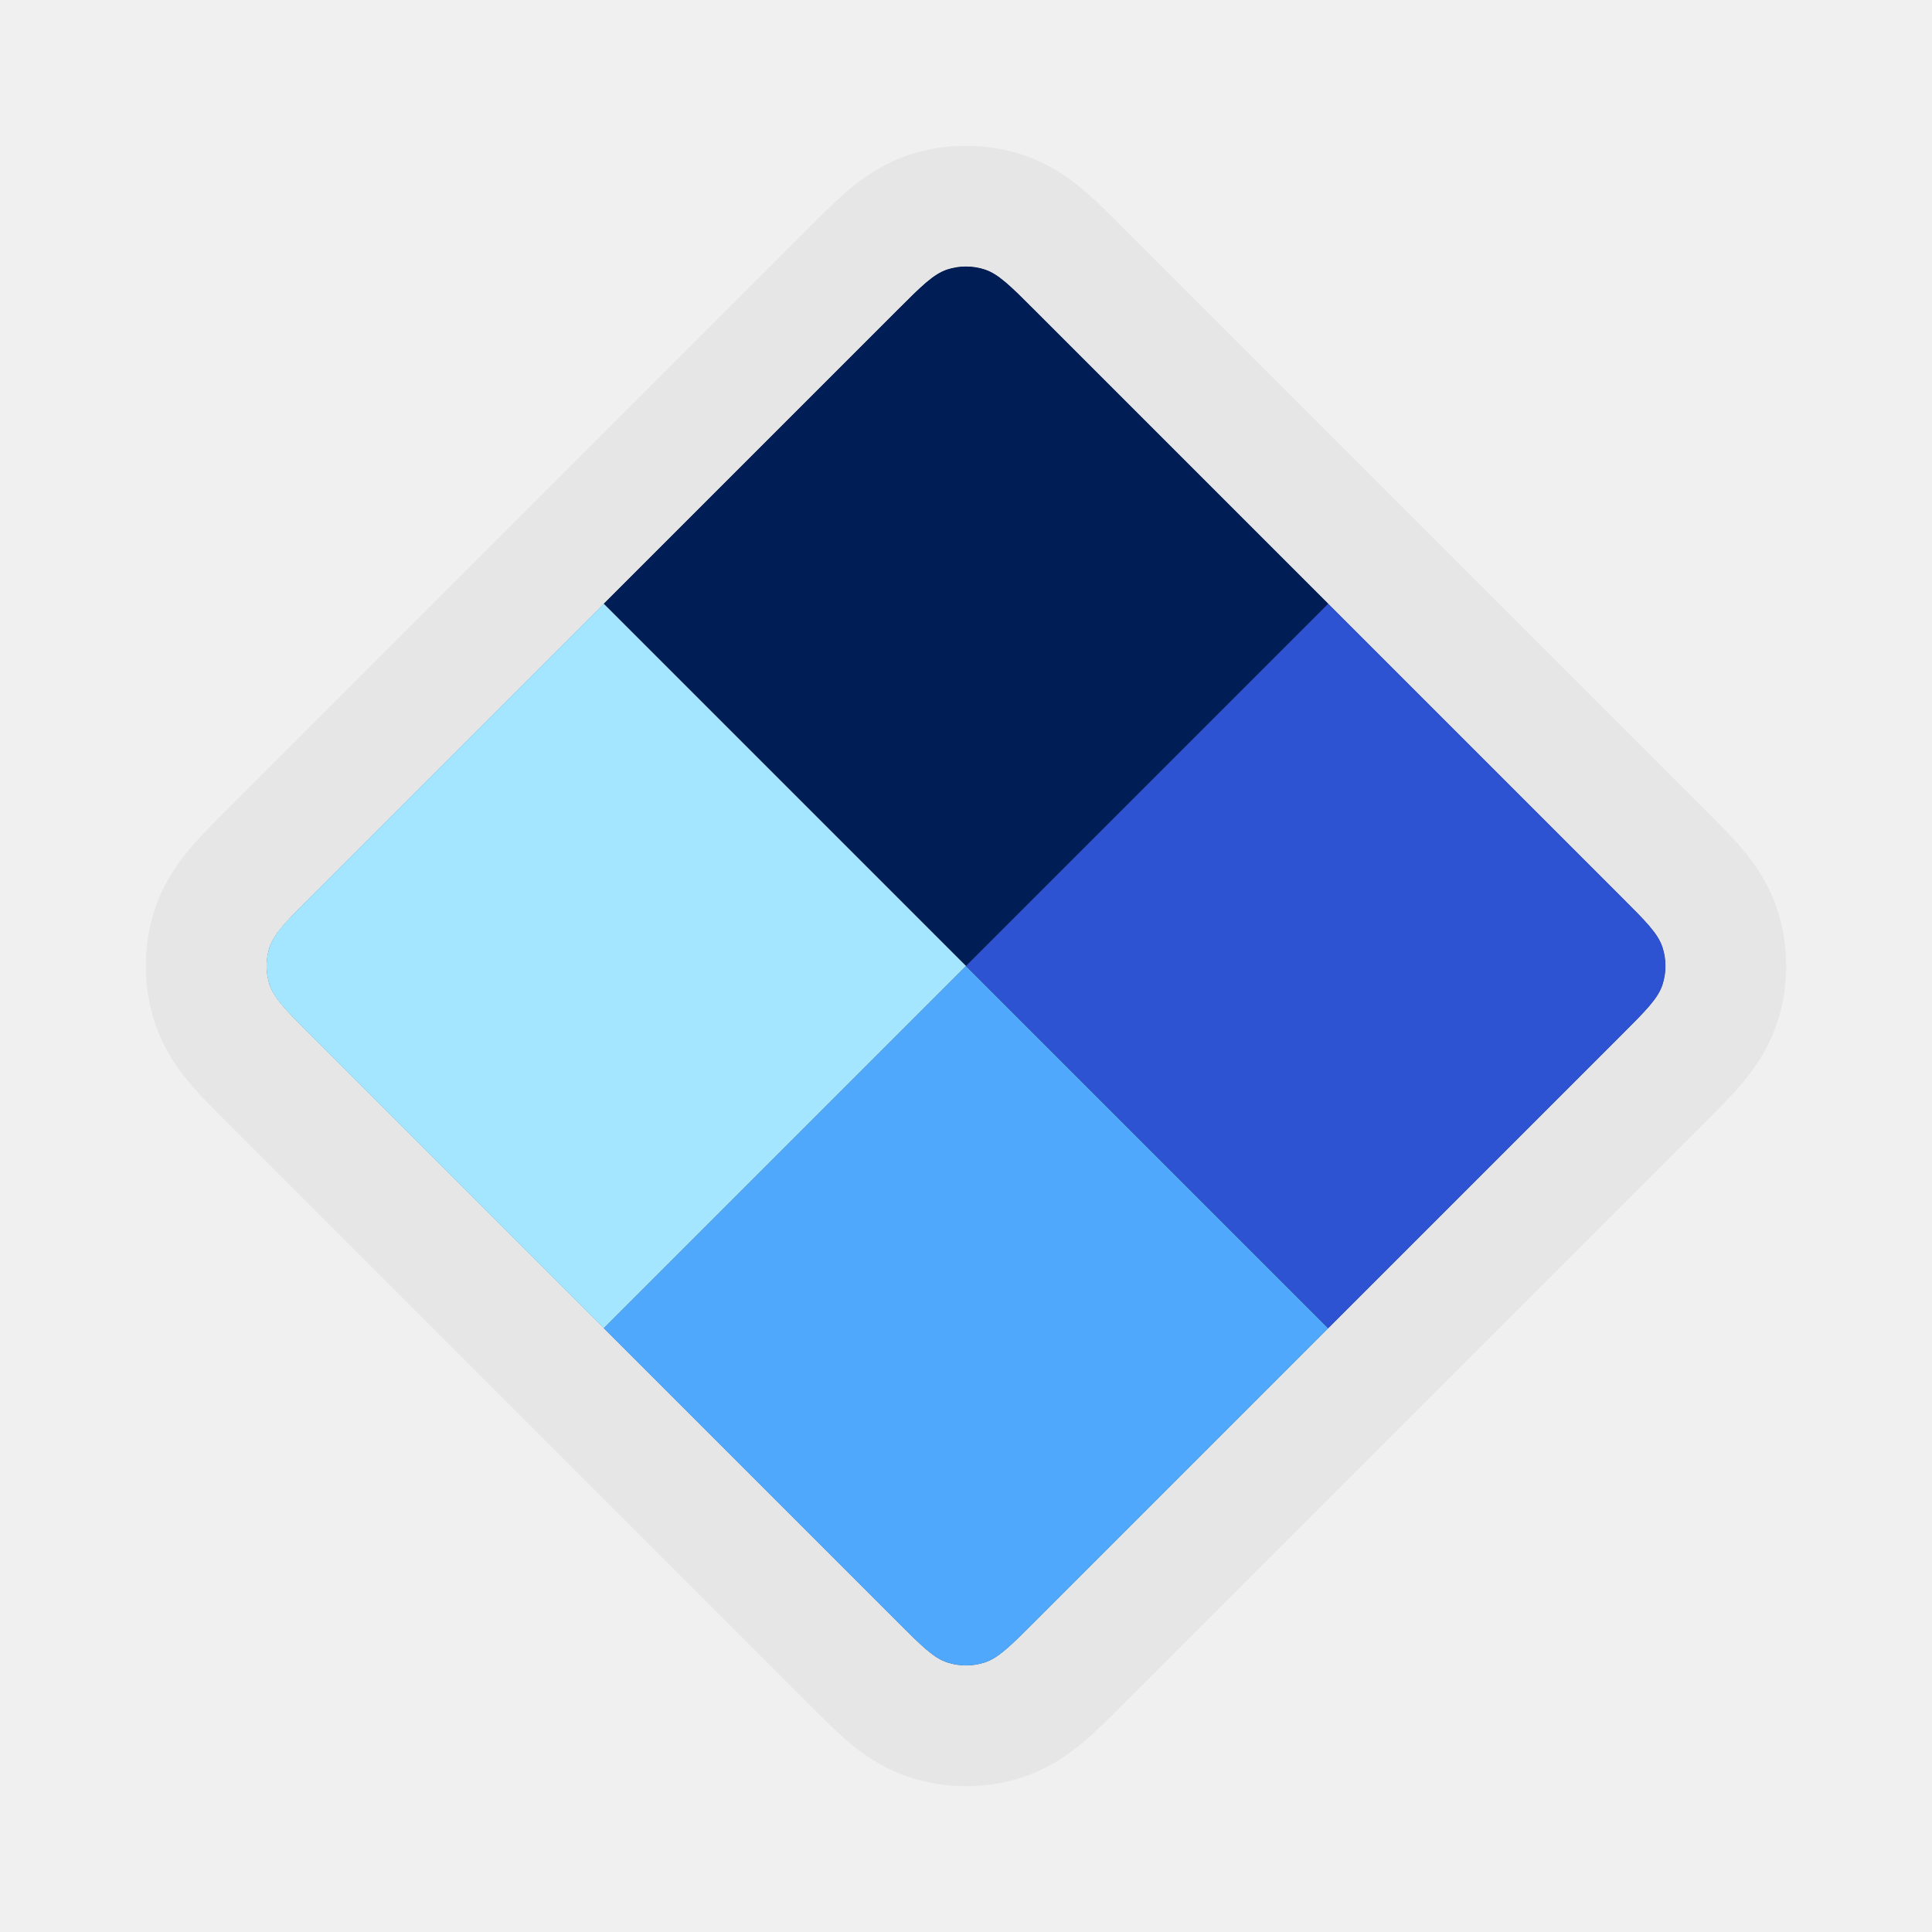
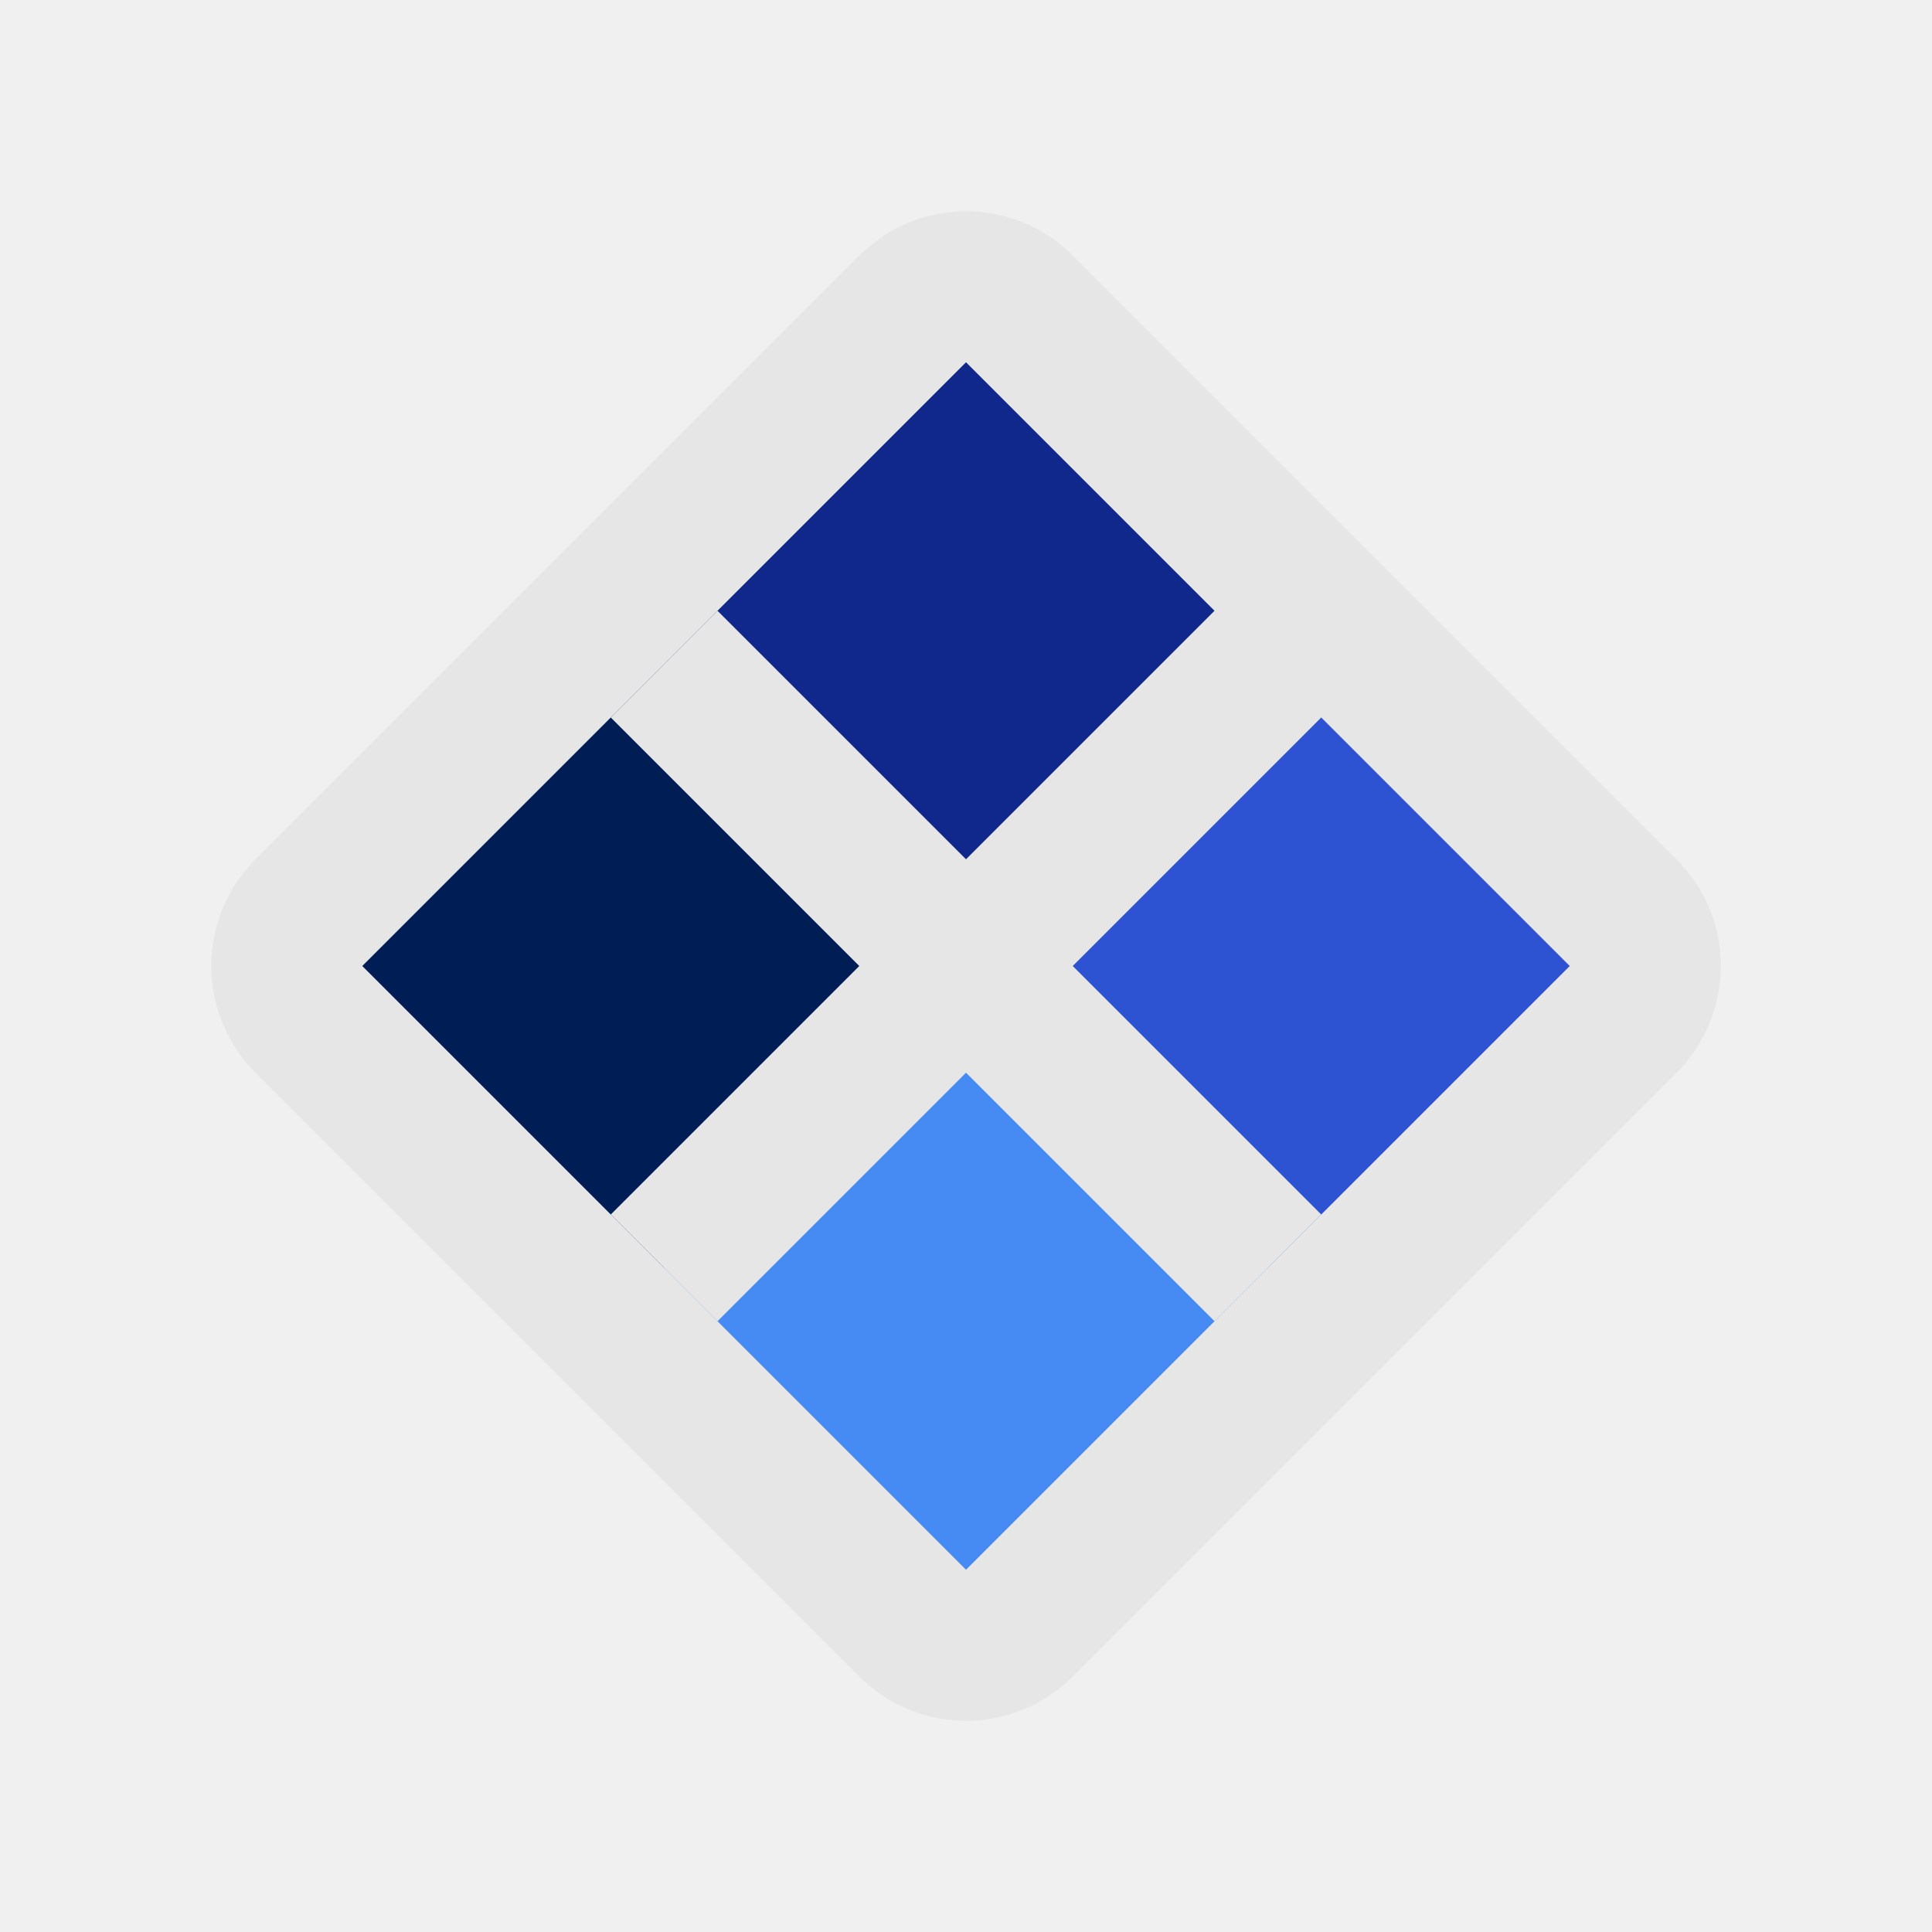
<svg xmlns="http://www.w3.org/2000/svg" width="16" height="16" viewBox="0 0 16 16" fill="none">
-   <mask id="fi-colour-fm2d-define-topo-2-svg-path-1-outside-1_301_867" maskUnits="userSpaceOnUse" x="1.207" y="1.207" width="14" height="14" fill="black">
-     <rect fill="white" x="1.207" y="1.207" width="14" height="14" />
-     <path d="M7.846 2.231C7.946 2.199 8.054 2.199 8.154 2.231C8.268 2.269 8.368 2.368 8.565 2.565L13.435 7.435C13.632 7.632 13.732 7.732 13.769 7.846C13.801 7.946 13.801 8.054 13.769 8.154C13.732 8.268 13.632 8.368 13.435 8.565L8.565 13.435C8.368 13.632 8.268 13.732 8.154 13.769C8.054 13.801 7.946 13.801 7.846 13.769C7.732 13.732 7.632 13.632 7.435 13.435L2.565 8.565C2.368 8.368 2.269 8.268 2.231 8.154C2.199 8.054 2.199 7.946 2.231 7.846C2.269 7.732 2.368 7.632 2.565 7.435L7.435 2.565C7.632 2.368 7.732 2.269 7.846 2.231Z" />
-   </mask>
-   <path d="M7.846 2.231C7.946 2.199 8.054 2.199 8.154 2.231C8.268 2.269 8.368 2.368 8.565 2.565L13.435 7.435C13.632 7.632 13.732 7.732 13.769 7.846C13.801 7.946 13.801 8.054 13.769 8.154C13.732 8.268 13.632 8.368 13.435 8.565L8.565 13.435C8.368 13.632 8.268 13.732 8.154 13.769C8.054 13.801 7.946 13.801 7.846 13.769C7.732 13.732 7.632 13.632 7.435 13.435L2.565 8.565C2.368 8.368 2.269 8.268 2.231 8.154C2.199 8.054 2.199 7.946 2.231 7.846C2.269 7.732 2.368 7.632 2.565 7.435L7.435 2.565C7.632 2.368 7.732 2.269 7.846 2.231Z" fill="#333333" />
-   <path d="M7.846 2.231L7.537 1.28L7.537 1.28L7.846 2.231ZM8.154 2.231L8.463 1.28L8.463 1.28L8.154 2.231ZM8.565 2.565L9.273 1.858V1.858L8.565 2.565ZM13.435 7.435L12.727 8.142L12.727 8.142L13.435 7.435ZM13.769 7.846L14.72 7.537L14.72 7.537L13.769 7.846ZM13.769 8.154L14.72 8.463L14.72 8.463L13.769 8.154ZM13.435 8.565L12.727 7.858L12.727 7.858L13.435 8.565ZM8.565 13.435L7.858 12.727L7.858 12.727L8.565 13.435ZM8.154 13.769L8.463 14.72L8.463 14.72L8.154 13.769ZM7.846 13.769L7.537 14.72L7.537 14.72L7.846 13.769ZM7.435 13.435L6.727 14.142L6.727 14.142L7.435 13.435ZM2.565 8.565L1.858 9.273L1.858 9.273L2.565 8.565ZM2.231 8.154L1.28 8.463L1.28 8.463L2.231 8.154ZM2.231 7.846L1.28 7.537L1.28 7.537L2.231 7.846ZM2.565 7.435L1.858 6.727V6.727L2.565 7.435ZM7.435 2.565L6.727 1.858V1.858L7.435 2.565ZM7.846 2.231L8.154 3.183C8.054 3.215 7.946 3.215 7.846 3.183L8.154 2.231L8.463 1.28C8.162 1.183 7.838 1.183 7.537 1.28L7.846 2.231ZM8.154 2.231L7.845 3.183C7.787 3.164 7.742 3.14 7.713 3.122C7.686 3.105 7.674 3.094 7.681 3.101C7.689 3.107 7.706 3.122 7.738 3.153C7.77 3.184 7.807 3.222 7.858 3.273L8.565 2.565L9.273 1.858C9.185 1.771 9.078 1.662 8.975 1.576C8.864 1.481 8.696 1.356 8.463 1.28L8.154 2.231ZM8.565 2.565L7.858 3.273L12.727 8.142L13.435 7.435L14.142 6.727L9.273 1.858L8.565 2.565ZM13.435 7.435L12.727 8.142C12.778 8.193 12.816 8.23 12.847 8.262C12.878 8.294 12.893 8.311 12.899 8.319C12.906 8.326 12.895 8.314 12.878 8.287C12.86 8.258 12.836 8.213 12.818 8.155L13.769 7.846L14.72 7.537C14.644 7.304 14.518 7.136 14.424 7.025C14.338 6.922 14.229 6.815 14.142 6.727L13.435 7.435ZM13.769 7.846L12.817 8.154C12.785 8.054 12.785 7.946 12.817 7.846L13.769 8.154L14.72 8.463C14.817 8.162 14.817 7.838 14.72 7.537L13.769 7.846ZM13.769 8.154L12.818 7.845C12.836 7.787 12.86 7.742 12.878 7.713C12.895 7.686 12.906 7.674 12.899 7.681C12.893 7.689 12.878 7.706 12.847 7.738C12.816 7.77 12.778 7.807 12.727 7.858L13.435 8.565L14.142 9.273C14.229 9.185 14.338 9.078 14.424 8.976C14.518 8.864 14.644 8.696 14.72 8.463L13.769 8.154ZM13.435 8.565L12.727 7.858L7.858 12.727L8.565 13.435L9.273 14.142L14.142 9.273L13.435 8.565ZM8.565 13.435L7.858 12.727C7.807 12.778 7.77 12.816 7.738 12.847C7.706 12.878 7.689 12.893 7.681 12.899C7.674 12.906 7.686 12.895 7.713 12.878C7.742 12.86 7.787 12.836 7.845 12.818L8.154 13.769L8.463 14.72C8.696 14.644 8.864 14.519 8.976 14.424C9.078 14.338 9.185 14.229 9.273 14.142L8.565 13.435ZM8.154 13.769L7.846 12.817C7.946 12.785 8.054 12.785 8.154 12.817L7.846 13.769L7.537 14.72C7.838 14.817 8.162 14.817 8.463 14.72L8.154 13.769ZM7.846 13.769L8.155 12.818C8.213 12.836 8.258 12.86 8.287 12.878C8.314 12.895 8.326 12.906 8.319 12.899C8.311 12.893 8.294 12.878 8.262 12.847C8.23 12.816 8.193 12.778 8.142 12.727L7.435 13.435L6.727 14.142C6.815 14.229 6.922 14.338 7.024 14.424C7.136 14.519 7.304 14.644 7.537 14.72L7.846 13.769ZM7.435 13.435L8.142 12.727L3.273 7.858L2.565 8.565L1.858 9.273L6.727 14.142L7.435 13.435ZM2.565 8.565L3.273 7.858C3.222 7.807 3.184 7.77 3.153 7.738C3.122 7.706 3.107 7.689 3.101 7.681C3.094 7.674 3.105 7.686 3.122 7.713C3.14 7.742 3.164 7.787 3.183 7.845L2.231 8.154L1.28 8.463C1.356 8.696 1.481 8.864 1.576 8.976C1.662 9.078 1.771 9.185 1.858 9.273L2.565 8.565ZM2.231 8.154L3.183 7.846C3.215 7.946 3.215 8.054 3.183 8.154L2.231 7.846L1.28 7.537C1.183 7.838 1.183 8.162 1.28 8.463L2.231 8.154ZM2.231 7.846L3.183 8.155C3.164 8.213 3.14 8.258 3.122 8.287C3.105 8.314 3.094 8.326 3.101 8.319C3.107 8.311 3.122 8.294 3.153 8.262C3.184 8.23 3.222 8.193 3.273 8.142L2.565 7.435L1.858 6.727C1.771 6.815 1.662 6.922 1.576 7.025C1.481 7.136 1.356 7.304 1.28 7.537L2.231 7.846ZM2.565 7.435L3.273 8.142L8.142 3.273L7.435 2.565L6.727 1.858L1.858 6.727L2.565 7.435ZM7.435 2.565L8.142 3.273C8.193 3.222 8.23 3.184 8.262 3.153C8.294 3.122 8.311 3.107 8.319 3.101C8.326 3.094 8.314 3.105 8.287 3.122C8.258 3.14 8.213 3.164 8.155 3.183L7.846 2.231L7.537 1.28C7.304 1.356 7.136 1.482 7.024 1.576C6.922 1.662 6.815 1.771 6.727 1.858L7.435 2.565Z" fill="#E6E6E6" mask="url(#fi-colour-fm2d-define-topo-2-svg-path-1-outside-1_301_867)" />
-   <path d="M11 5L8 8L5 5L7.434 2.566C7.632 2.368 7.731 2.269 7.845 2.232C7.946 2.199 8.054 2.199 8.155 2.232C8.269 2.269 8.368 2.368 8.566 2.566L11 5Z" fill="#001E55" />
-   <path d="M11 11L8.566 13.434C8.368 13.632 8.269 13.731 8.155 13.768C8.054 13.801 7.946 13.801 7.846 13.768C7.731 13.731 7.632 13.632 7.434 13.434L5 11L8 8L11 11Z" fill="#4FA8FB" />
-   <path d="M13.434 7.434C13.632 7.632 13.731 7.731 13.768 7.845C13.801 7.946 13.801 8.054 13.768 8.155C13.731 8.269 13.632 8.368 13.434 8.566L11 11L8 8L11 5L13.434 7.434Z" fill="#2D52D2" />
-   <path d="M8 8L5 11L2.566 8.566C2.368 8.368 2.269 8.269 2.232 8.155C2.199 8.054 2.199 7.946 2.232 7.845C2.269 7.731 2.368 7.632 2.566 7.434L5 5L8 8Z" fill="#A4E5FF" />
+   <path d="M7.656 2.478C7.899 2.318 8.229 2.344 8.442 2.558L13.442 7.558C13.687 7.802 13.687 8.198 13.442 8.442L8.442 13.442C8.198 13.687 7.802 13.687 7.558 13.442L2.558 8.442C2.314 8.198 2.314 7.802 2.558 7.558L7.558 2.558L7.656 2.478Z" stroke="#E6E6E6" stroke-width="1.25" stroke-linejoin="round" />
+   <path d="M5.5 10.5L8 13L10.5 10.5L8 8L5.5 10.5Z" fill="#468AF3" />
+   <path d="M3 8L5.5 10.5L8 8L5.5 5.5L3 8Z" fill="#001E55" />
+   <path d="M8 8L10.5 10.5L13 8L10.5 5.5L8 8Z" fill="#2D52D2" />
+   <path d="M5.5 5.5L8 8L10.5 5.5L8 3L5.5 5.5Z" fill="#10288C" />
+   <path d="M5.5 5.5L8 8M10.5 10.5L8 8M8 8L10.5 5.5L5.5 10.5" stroke="#E6E6E6" stroke-width="1.25" stroke-linejoin="round" />
</svg>
